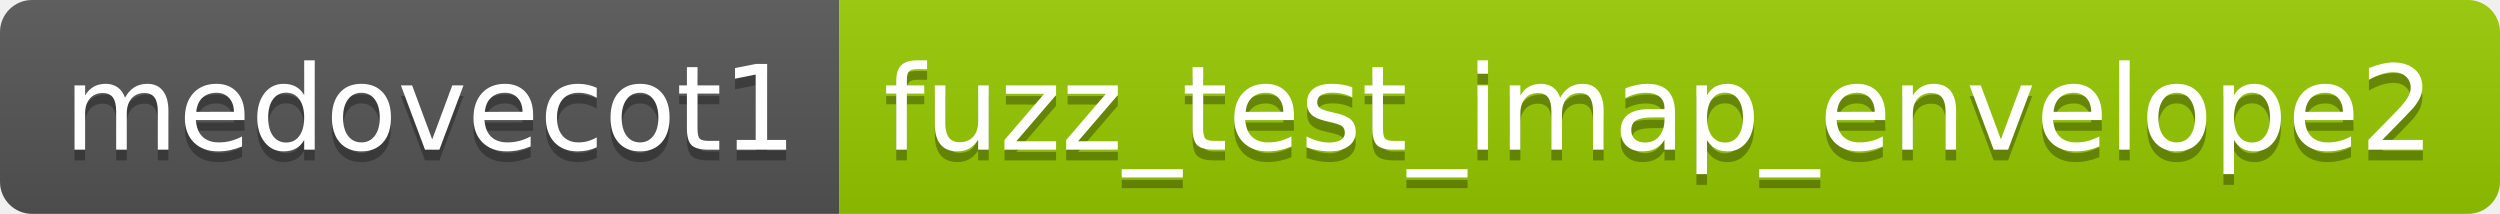
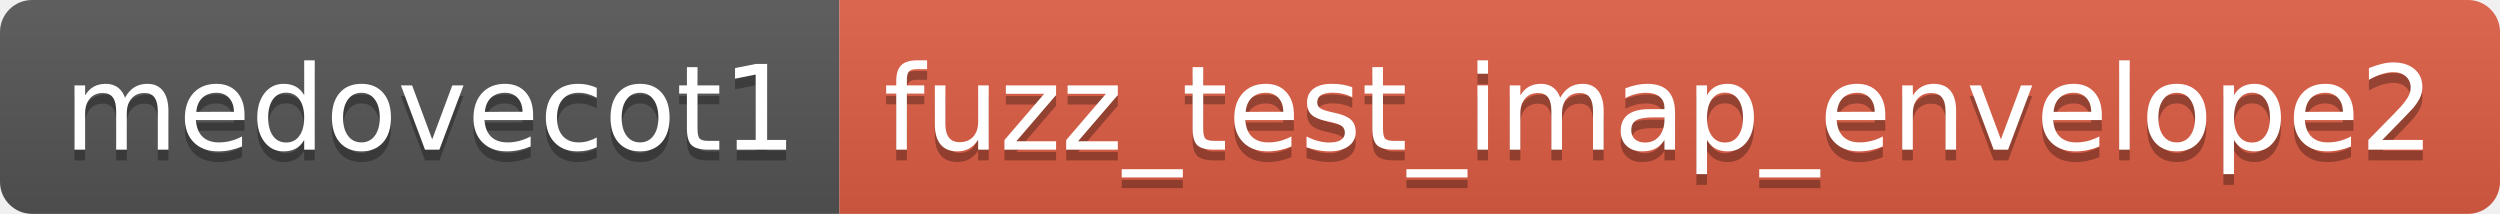
<svg xmlns="http://www.w3.org/2000/svg" height="20" width="233.8">
  <linearGradient id="smooth" x2="0" y2="100%">
    <stop offset="0" stop-color="#bbb" stop-opacity=".1" />
    <stop offset="1" stop-opacity=".1" />
  </linearGradient>
  <clipPath id="round">
    <rect fill="#fff" height="20" rx="3" width="233.8" />
  </clipPath>
  <g clip-path="url(#round)">
    <rect fill="#555" height="20" width="78.5" />
-     <rect fill="#97CA00" height="20" width="155.3" x="78.5" />
+     <rect fill="#e05d44" height="20" width="155.3" x="78.5" />
    <rect fill="url(#smooth)" height="20" width="233.8" />
  </g>
  <g fill="#fff" font-family="DejaVu Sans,Verdana,Geneva,sans-serif" font-size="110" text-anchor="middle">
    <text fill="#010101" fill-opacity=".3" lengthAdjust="spacing" textLength="685.0" transform="scale(0.1)" x="402.5" y="150">medovecot1</text>
    <text lengthAdjust="spacing" textLength="685.0" transform="scale(0.1)" x="402.5" y="140">medovecot1</text>
    <text fill="#010101" fill-opacity=".3" lengthAdjust="spacing" textLength="1453.0" transform="scale(0.1)" x="1551.5" y="150">fuzz_test_imap_envelope2</text>
    <text lengthAdjust="spacing" textLength="1453.0" transform="scale(0.1)" x="1551.5" y="140">fuzz_test_imap_envelope2</text>
  </g>
</svg>
